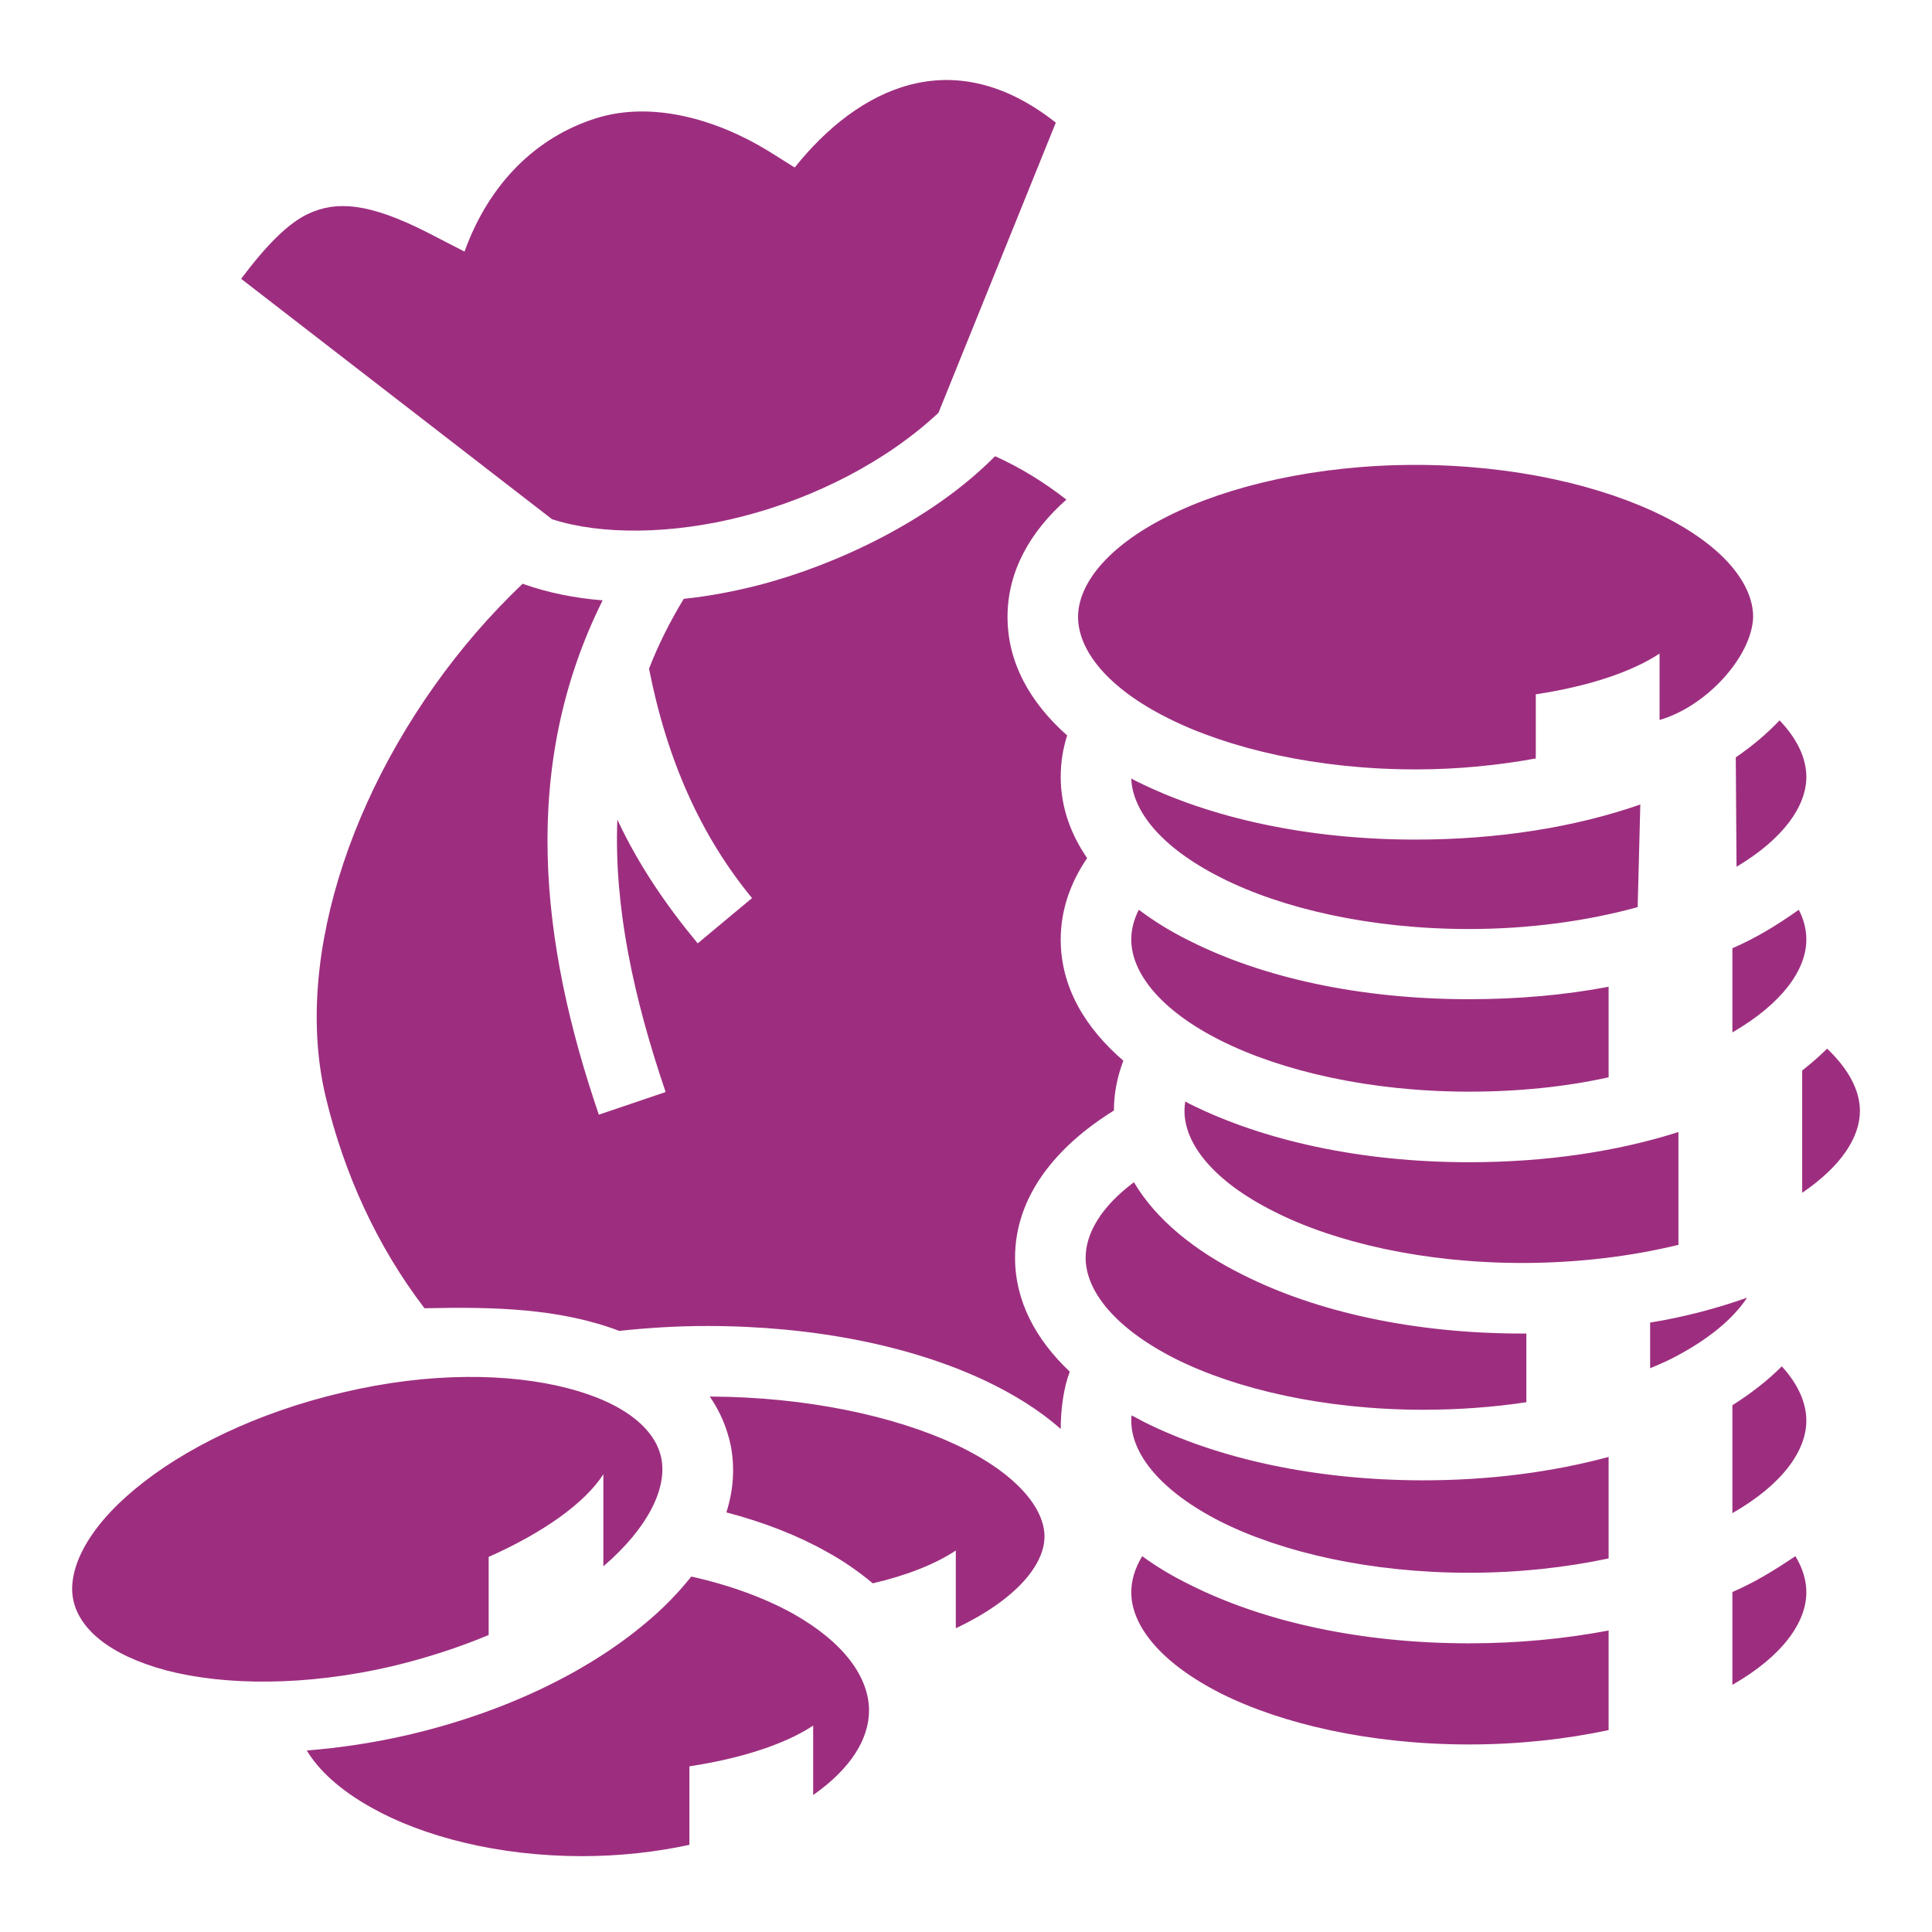
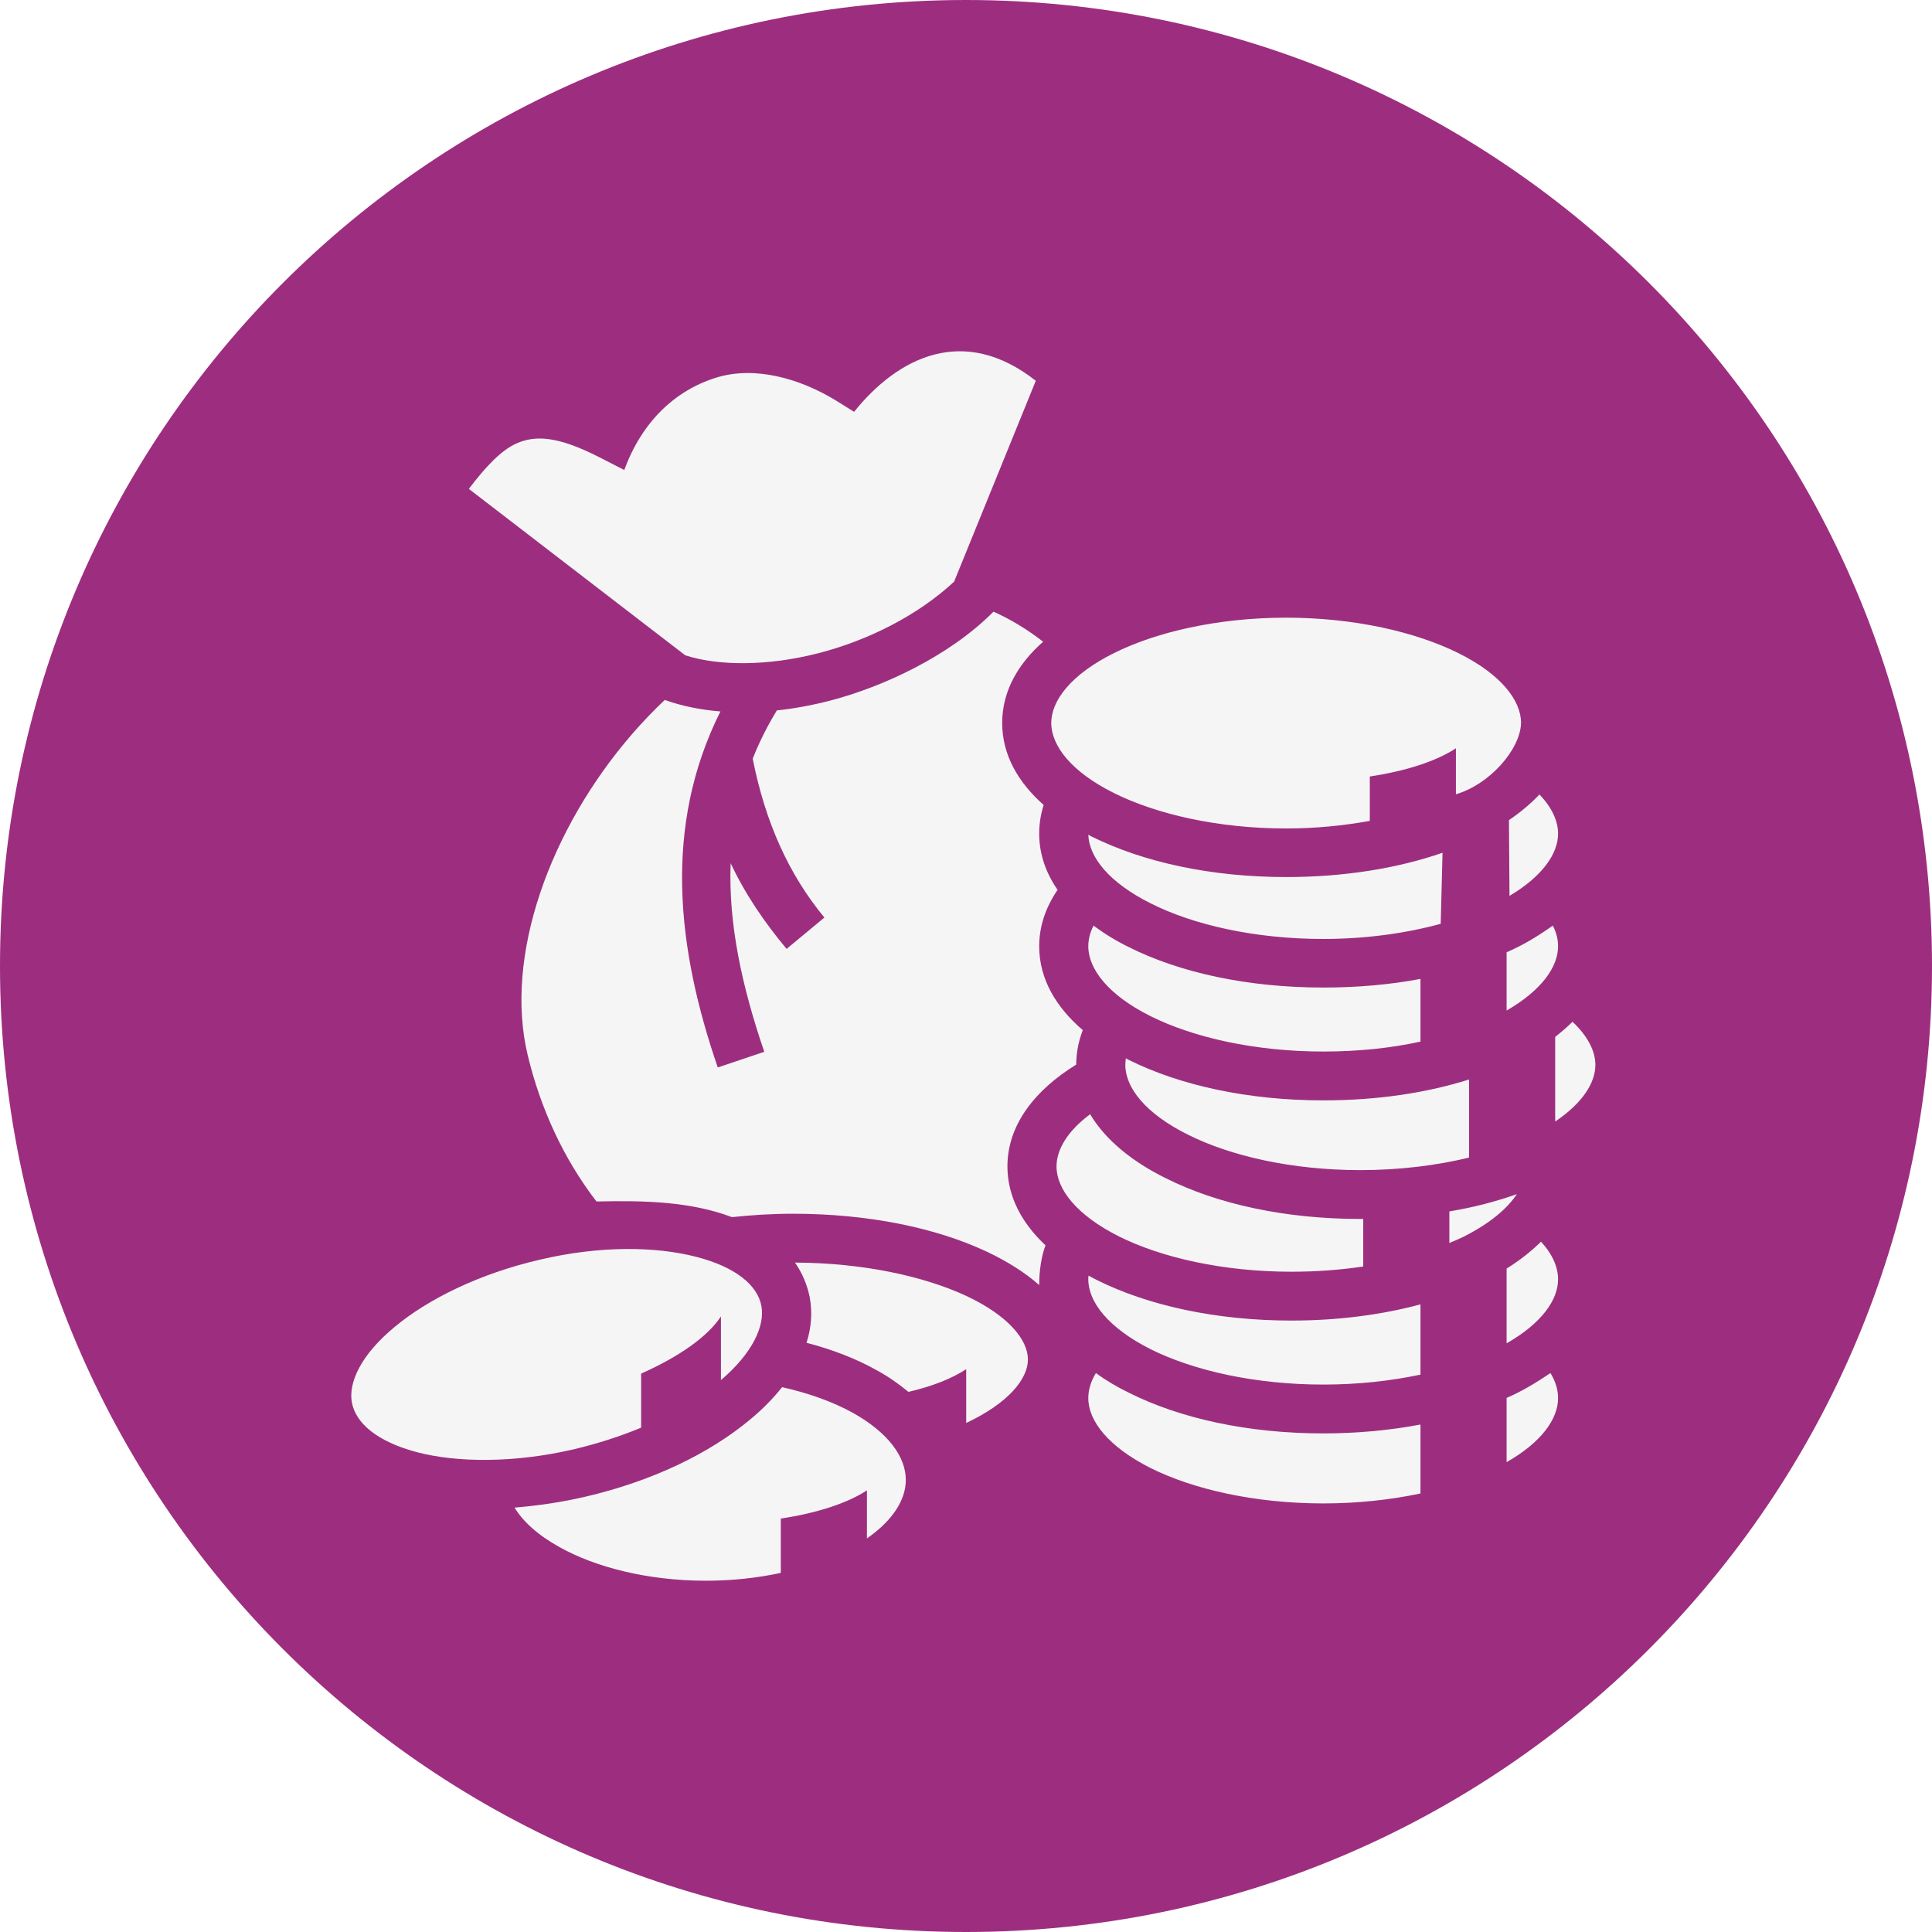
- <svg xmlns="http://www.w3.org/2000/svg" width="156" height="156" viewBox="0 0 156 156" fill="none">
-   <path d="M64.167 13.525L62.034 12.188C57.86 9.628 52.65 8.141 48.171 9.537C43.357 11.036 39.518 14.744 37.507 20.314L34.643 18.839C29.707 16.298 27.123 16.258 24.981 17.221C23.272 17.986 21.49 19.826 19.47 22.513L44.576 41.925C48.506 43.205 54.265 43.174 60.023 41.681C65.812 40.188 71.571 37.263 75.776 33.333L85.252 9.902C76.903 3.306 69.286 7.127 64.167 13.525ZM80.346 36.837C75.166 42.077 67.458 45.612 61.456 47.196C59.353 47.745 57.251 48.141 55.209 48.354C54.082 50.213 53.138 52.102 52.406 53.991C53.869 61.425 56.611 67.519 60.724 72.516L56.337 76.172C53.808 73.125 51.553 69.834 49.847 66.178C49.573 73.247 51.157 80.559 53.747 88.177L48.354 90.005C43.601 76.111 41.986 61.882 48.659 48.476C46.404 48.293 44.271 47.867 42.291 47.166L42.199 47.135C40.889 48.384 39.64 49.695 38.452 51.066C28.833 62.217 23.534 77.055 26.307 88.603C27.791 94.788 30.451 100.638 34.277 105.635C39.884 105.513 45.185 105.635 49.999 107.463C52.284 107.22 54.63 107.067 57.068 107.067C65.752 107.067 73.612 108.682 79.554 111.485C81.87 112.582 83.972 113.892 85.648 115.385C85.648 113.77 85.891 112.034 86.379 110.754C83.667 108.195 81.961 105.087 81.961 101.552C81.961 96.647 85.221 92.595 89.944 89.67C89.944 88.268 90.218 86.927 90.706 85.648C87.628 82.997 85.648 79.706 85.648 75.867C85.648 73.46 86.44 71.266 87.781 69.286C86.44 67.336 85.648 65.142 85.648 62.735C85.648 61.547 85.831 60.45 86.166 59.384C83.21 56.763 81.352 53.534 81.352 49.816C81.352 46.13 83.18 42.931 86.105 40.341C84.307 38.939 82.388 37.751 80.346 36.837ZM114.288 37.538C106.366 37.538 99.206 39.213 94.301 41.681C89.365 44.149 87.049 47.196 87.049 49.816C87.049 52.467 89.365 55.514 94.301 57.982C99.206 60.45 106.366 62.126 114.288 62.126C117.731 62.126 120.991 61.791 124.008 61.242V56.063C128.243 55.423 131.747 54.265 134.002 52.772V58.134C137.81 57.038 141.466 52.985 141.558 49.816C141.558 47.196 139.242 44.149 134.306 41.681C129.37 39.213 122.241 37.538 114.288 37.538ZM143.691 58.165C142.685 59.231 141.497 60.237 140.156 61.151L140.217 69.987C144.056 67.702 145.854 65.051 145.854 62.735C145.854 61.273 145.153 59.688 143.691 58.165ZM91.345 62.857C91.437 65.477 93.752 68.433 98.597 70.87C103.533 73.369 110.662 75.014 118.615 75.014C123.581 75.014 128.243 74.344 132.234 73.247L132.448 64.959C127.207 66.788 120.991 67.793 114.288 67.793C105.605 67.793 97.713 66.056 91.741 63.07C91.589 63.009 91.467 62.918 91.345 62.857ZM91.955 73.46C91.528 74.283 91.345 75.106 91.345 75.867C91.345 78.518 93.661 81.565 98.597 84.033C103.533 86.501 110.662 88.146 118.615 88.146C122.637 88.146 126.445 87.75 129.888 86.988V79.676C126.354 80.346 122.576 80.681 118.615 80.681C109.901 80.681 102.009 78.975 96.037 75.959C94.544 75.227 93.173 74.374 91.955 73.46ZM145.245 73.46C143.386 74.77 141.771 75.745 139.882 76.568V83.363C143.934 81.016 145.854 78.274 145.854 75.867C145.854 75.106 145.671 74.283 145.245 73.46ZM147.53 84.673C146.92 85.282 146.25 85.861 145.519 86.44V96.312C148.657 94.179 150.18 91.833 150.18 89.7C150.18 88.085 149.297 86.349 147.53 84.673ZM95.702 88.938C95.672 89.213 95.641 89.456 95.641 89.7C95.641 92.351 97.957 95.367 102.893 97.835C107.829 100.334 114.989 101.979 122.911 101.979C127.451 101.979 131.777 101.431 135.525 100.516V91.406C130.559 92.991 124.8 93.844 118.615 93.844C109.901 93.844 102.009 92.107 96.037 89.121C95.916 89.06 95.824 88.999 95.702 88.938ZM91.559 95.459C88.908 97.439 87.659 99.602 87.659 101.552C87.659 104.203 89.974 107.22 94.91 109.718C99.846 112.186 106.976 113.831 114.928 113.831C117.823 113.831 120.626 113.618 123.246 113.222V107.677H122.911C114.197 107.677 106.305 105.94 100.334 102.923C96.525 101.034 93.356 98.505 91.559 95.459ZM141.07 104.782C138.663 105.635 136.043 106.336 133.24 106.793V110.48C133.819 110.236 134.398 109.992 134.946 109.718C137.932 108.195 139.943 106.488 141.07 104.782ZM143.873 110.327C142.716 111.485 141.375 112.521 139.882 113.466V122.18C143.934 119.864 145.854 117.122 145.854 114.715C145.854 113.313 145.214 111.79 143.873 110.327ZM37.629 111.181C34.521 111.211 31.169 111.607 27.696 112.43C20.746 114.045 14.771 117 10.871 120.26C6.971 123.49 5.448 126.781 5.905 129.127C6.362 131.473 8.769 133.636 13.461 134.885C18.138 136.104 24.68 136.165 31.627 134.55C34.43 133.88 37.05 133.027 39.457 132.021V125.714C43.906 123.734 47.227 121.357 48.719 119.041V126.476C52.406 123.307 53.838 120.138 53.412 117.823C52.985 115.477 50.548 113.313 45.855 112.095C43.509 111.485 40.706 111.15 37.629 111.181ZM57.312 112.765C58.134 113.953 58.713 115.294 59.018 116.787C59.353 118.615 59.201 120.382 58.652 122.119C61.669 122.911 64.411 123.977 66.787 125.318C68.128 126.049 69.377 126.933 70.474 127.847C73.216 127.207 75.532 126.293 77.177 125.196V131.473C82.083 129.157 84.338 126.323 84.338 124.069C84.338 121.784 82.083 118.95 77.147 116.634C72.241 114.349 65.173 112.795 57.312 112.765ZM91.376 114.288C91.345 114.41 91.345 114.563 91.345 114.715C91.345 117.366 93.661 120.382 98.597 122.881C103.533 125.348 110.662 126.994 118.615 126.994C122.637 126.994 126.445 126.567 129.888 125.836V117.64C125.379 118.859 120.291 119.529 114.928 119.529C106.214 119.529 98.323 117.792 92.351 114.806C92.016 114.623 91.68 114.441 91.376 114.288ZM92.229 125.653C91.62 126.659 91.345 127.634 91.345 128.578C91.345 131.229 93.661 134.245 98.597 136.744C103.533 139.212 110.662 140.857 118.615 140.857C122.637 140.857 126.445 140.431 129.888 139.699V131.656C126.354 132.326 122.576 132.691 118.615 132.691C109.901 132.691 102.009 130.955 96.037 127.938C94.666 127.268 93.387 126.506 92.229 125.653ZM144.97 125.653C143.203 126.841 141.649 127.786 139.882 128.548V136.043C143.934 133.727 145.854 130.985 145.854 128.578C145.854 127.634 145.58 126.659 144.97 125.653ZM55.819 127.298C54.752 128.639 53.503 129.919 52.102 131.077C47.348 135.068 40.645 138.298 32.906 140.095C30.146 140.735 27.404 141.131 24.771 141.345C25.746 142.959 27.462 144.544 29.972 145.945C34.125 148.291 40.219 149.876 46.983 149.876C50.06 149.876 52.985 149.541 55.666 148.962V142.624C59.871 141.984 63.406 140.827 65.66 139.334V144.94C68.707 142.807 70.169 140.4 70.169 138.115C70.169 135.464 68.189 132.631 64.015 130.284C61.76 129.035 58.957 127.999 55.819 127.298Z" fill="#9D2E7F" />
+ <svg xmlns="http://www.w3.org/2000/svg" width="132" height="132" viewBox="0 0 132 132" fill="none">
+   <circle cx="66" cy="66" r="66" transform="rotate(90 66 66)" fill="#9D2E7F" />
+   <path d="M58.353 28.137L57.097 27.354C54.639 25.855 51.571 24.984 48.934 25.801C46.099 26.679 43.839 28.851 42.654 32.113L40.968 31.25C38.062 29.761 36.54 29.738 35.279 30.302C34.273 30.75 33.223 31.828 32.033 33.402L46.817 44.772C49.131 45.521 52.522 45.503 55.913 44.629C59.322 43.754 62.712 42.041 65.188 39.739L70.768 26.015C65.852 22.152 61.367 24.39 58.353 28.137V28.137ZM67.879 41.791C64.829 44.861 60.29 46.931 56.756 47.859C55.518 48.18 54.28 48.412 53.078 48.537C52.414 49.626 51.858 50.732 51.428 51.839C52.289 56.193 53.904 59.762 56.325 62.689L53.742 64.831C52.253 63.046 50.925 61.118 49.921 58.977C49.759 63.117 50.692 67.4 52.217 71.862L49.041 72.933C46.243 64.795 45.292 56.461 49.221 48.608C47.893 48.501 46.637 48.252 45.471 47.841L45.417 47.823C44.646 48.555 43.91 49.322 43.211 50.125C37.547 56.657 34.427 65.348 36.059 72.112C36.933 75.734 38.499 79.161 40.753 82.088C44.054 82.016 47.176 82.088 50.01 83.158C51.356 83.016 52.737 82.926 54.173 82.926C59.286 82.926 63.914 83.872 67.413 85.514C68.776 86.156 70.014 86.924 71.001 87.798C71.001 86.853 71.145 85.835 71.432 85.086C69.835 83.587 68.83 81.766 68.83 79.696C68.83 76.823 70.75 74.45 73.531 72.736C73.531 71.915 73.692 71.13 73.979 70.381C72.167 68.828 71.001 66.901 71.001 64.652C71.001 63.242 71.468 61.957 72.257 60.797C71.468 59.655 71.001 58.37 71.001 56.96C71.001 56.264 71.109 55.622 71.306 54.997C69.566 53.463 68.472 51.571 68.472 49.394C68.472 47.234 69.548 45.361 71.27 43.844C70.212 43.023 69.082 42.327 67.879 41.791V41.791ZM87.866 42.202C83.201 42.202 78.985 43.183 76.096 44.629C73.19 46.074 71.826 47.859 71.826 49.394C71.826 50.946 73.19 52.731 76.096 54.176C78.985 55.622 83.201 56.603 87.866 56.603C89.893 56.603 91.813 56.407 93.589 56.086V53.052C96.083 52.677 98.146 51.999 99.473 51.125V54.266C101.716 53.623 103.869 51.25 103.923 49.394C103.923 47.859 102.559 46.074 99.653 44.629C96.746 43.183 92.548 42.202 87.866 42.202V42.202ZM105.179 54.283C104.587 54.908 103.887 55.497 103.097 56.032L103.133 61.208C105.394 59.869 106.452 58.317 106.452 56.96C106.452 56.104 106.04 55.176 105.179 54.283V54.283ZM74.356 57.032C74.41 58.567 75.773 60.298 78.626 61.725C81.532 63.189 85.731 64.152 90.413 64.152C93.338 64.152 96.083 63.76 98.433 63.117L98.558 58.263C95.473 59.334 91.813 59.923 87.866 59.923C82.752 59.923 78.106 58.906 74.589 57.157C74.5 57.121 74.428 57.068 74.356 57.032V57.032ZM74.715 63.242C74.464 63.724 74.356 64.206 74.356 64.652C74.356 66.205 75.72 67.989 78.626 69.435C81.532 70.88 85.731 71.844 90.413 71.844C92.781 71.844 95.024 71.612 97.051 71.166V66.883C94.97 67.275 92.746 67.472 90.413 67.472C85.282 67.472 80.635 66.472 77.119 64.706C76.24 64.277 75.433 63.778 74.715 63.242V63.242ZM106.094 63.242C104.999 64.01 104.048 64.581 102.936 65.062V69.042C105.322 67.668 106.452 66.062 106.452 64.652C106.452 64.206 106.345 63.724 106.094 63.242ZM107.439 69.809C107.08 70.166 106.686 70.505 106.255 70.845V76.627C108.103 75.377 109 74.003 109 72.754C109 71.808 108.48 70.791 107.439 69.809ZM76.922 72.308C76.904 72.469 76.886 72.611 76.886 72.754C76.886 74.307 78.249 76.073 81.156 77.519C84.062 78.982 88.278 79.946 92.943 79.946C95.616 79.946 98.164 79.625 100.37 79.09V73.754C97.446 74.681 94.055 75.181 90.413 75.181C85.282 75.181 80.635 74.164 77.119 72.415C77.047 72.379 76.993 72.344 76.922 72.308V72.308ZM74.482 76.127C72.921 77.287 72.185 78.554 72.185 79.696C72.185 81.249 73.549 83.016 76.455 84.479C79.362 85.924 83.56 86.888 88.242 86.888C89.947 86.888 91.597 86.763 93.14 86.531V83.283H92.943C87.812 83.283 83.165 82.266 79.649 80.499C77.406 79.393 75.54 77.912 74.482 76.127V76.127ZM103.636 81.588C102.218 82.088 100.675 82.498 99.025 82.766V84.925C99.366 84.782 99.707 84.64 100.03 84.479C101.788 83.587 102.972 82.587 103.636 81.588V81.588ZM105.286 84.836C104.604 85.514 103.815 86.121 102.936 86.674V91.778C105.322 90.422 106.452 88.816 106.452 87.406C106.452 86.585 106.076 85.692 105.286 84.836V84.836ZM42.726 85.336C40.896 85.353 38.923 85.585 36.878 86.067C32.785 87.013 29.267 88.744 26.971 90.654C24.674 92.545 23.777 94.473 24.046 95.847C24.315 97.221 25.733 98.488 28.496 99.22C31.25 99.934 35.101 99.969 39.192 99.023C40.843 98.631 42.385 98.131 43.803 97.542V93.848C46.422 92.688 48.378 91.296 49.257 89.94V94.294C51.428 92.438 52.271 90.582 52.02 89.226C51.769 87.852 50.333 86.585 47.57 85.871C46.189 85.514 44.538 85.318 42.726 85.336ZM54.316 86.264C54.8 86.96 55.141 87.745 55.321 88.619C55.518 89.69 55.428 90.725 55.105 91.742C56.882 92.206 58.496 92.831 59.896 93.616C60.685 94.044 61.421 94.562 62.067 95.097C63.681 94.723 65.045 94.187 66.014 93.545V97.221C68.902 95.865 70.23 94.205 70.23 92.884C70.23 91.546 68.902 89.886 65.996 88.53C63.107 87.192 58.945 86.281 54.316 86.264V86.264ZM74.374 87.156C74.356 87.227 74.356 87.317 74.356 87.406C74.356 88.958 75.72 90.725 78.626 92.188C81.532 93.634 85.731 94.598 90.413 94.598C92.781 94.598 95.024 94.348 97.051 93.919V89.119C94.396 89.833 91.4 90.225 88.242 90.225C83.111 90.225 78.465 89.208 74.948 87.459C74.751 87.352 74.553 87.245 74.374 87.156V87.156ZM74.876 93.812C74.518 94.401 74.356 94.972 74.356 95.526C74.356 97.078 75.72 98.845 78.626 100.308C81.532 101.754 85.731 102.718 90.413 102.718C92.781 102.718 95.024 102.468 97.051 102.039V97.328C94.97 97.721 92.746 97.935 90.413 97.935C85.282 97.935 80.635 96.918 77.119 95.151C76.312 94.758 75.558 94.312 74.876 93.812V93.812ZM105.932 93.812C104.892 94.508 103.977 95.062 102.936 95.508V99.898C105.322 98.542 106.452 96.936 106.452 95.526C106.452 94.972 106.291 94.401 105.932 93.812V93.812ZM53.437 94.776C52.809 95.561 52.074 96.311 51.248 96.989C48.449 99.327 44.502 101.219 39.946 102.271C38.32 102.646 36.705 102.878 35.155 103.003C35.729 103.949 36.739 104.877 38.218 105.698C40.663 107.072 44.251 108 48.234 108C50.046 108 51.769 107.804 53.347 107.465V103.753C55.823 103.378 57.904 102.7 59.232 101.825V105.109C61.026 103.86 61.887 102.45 61.887 101.111C61.887 99.559 60.721 97.899 58.263 96.525C56.935 95.793 55.285 95.187 53.437 94.776V94.776Z" fill="#F5F5F5" />
</svg>
